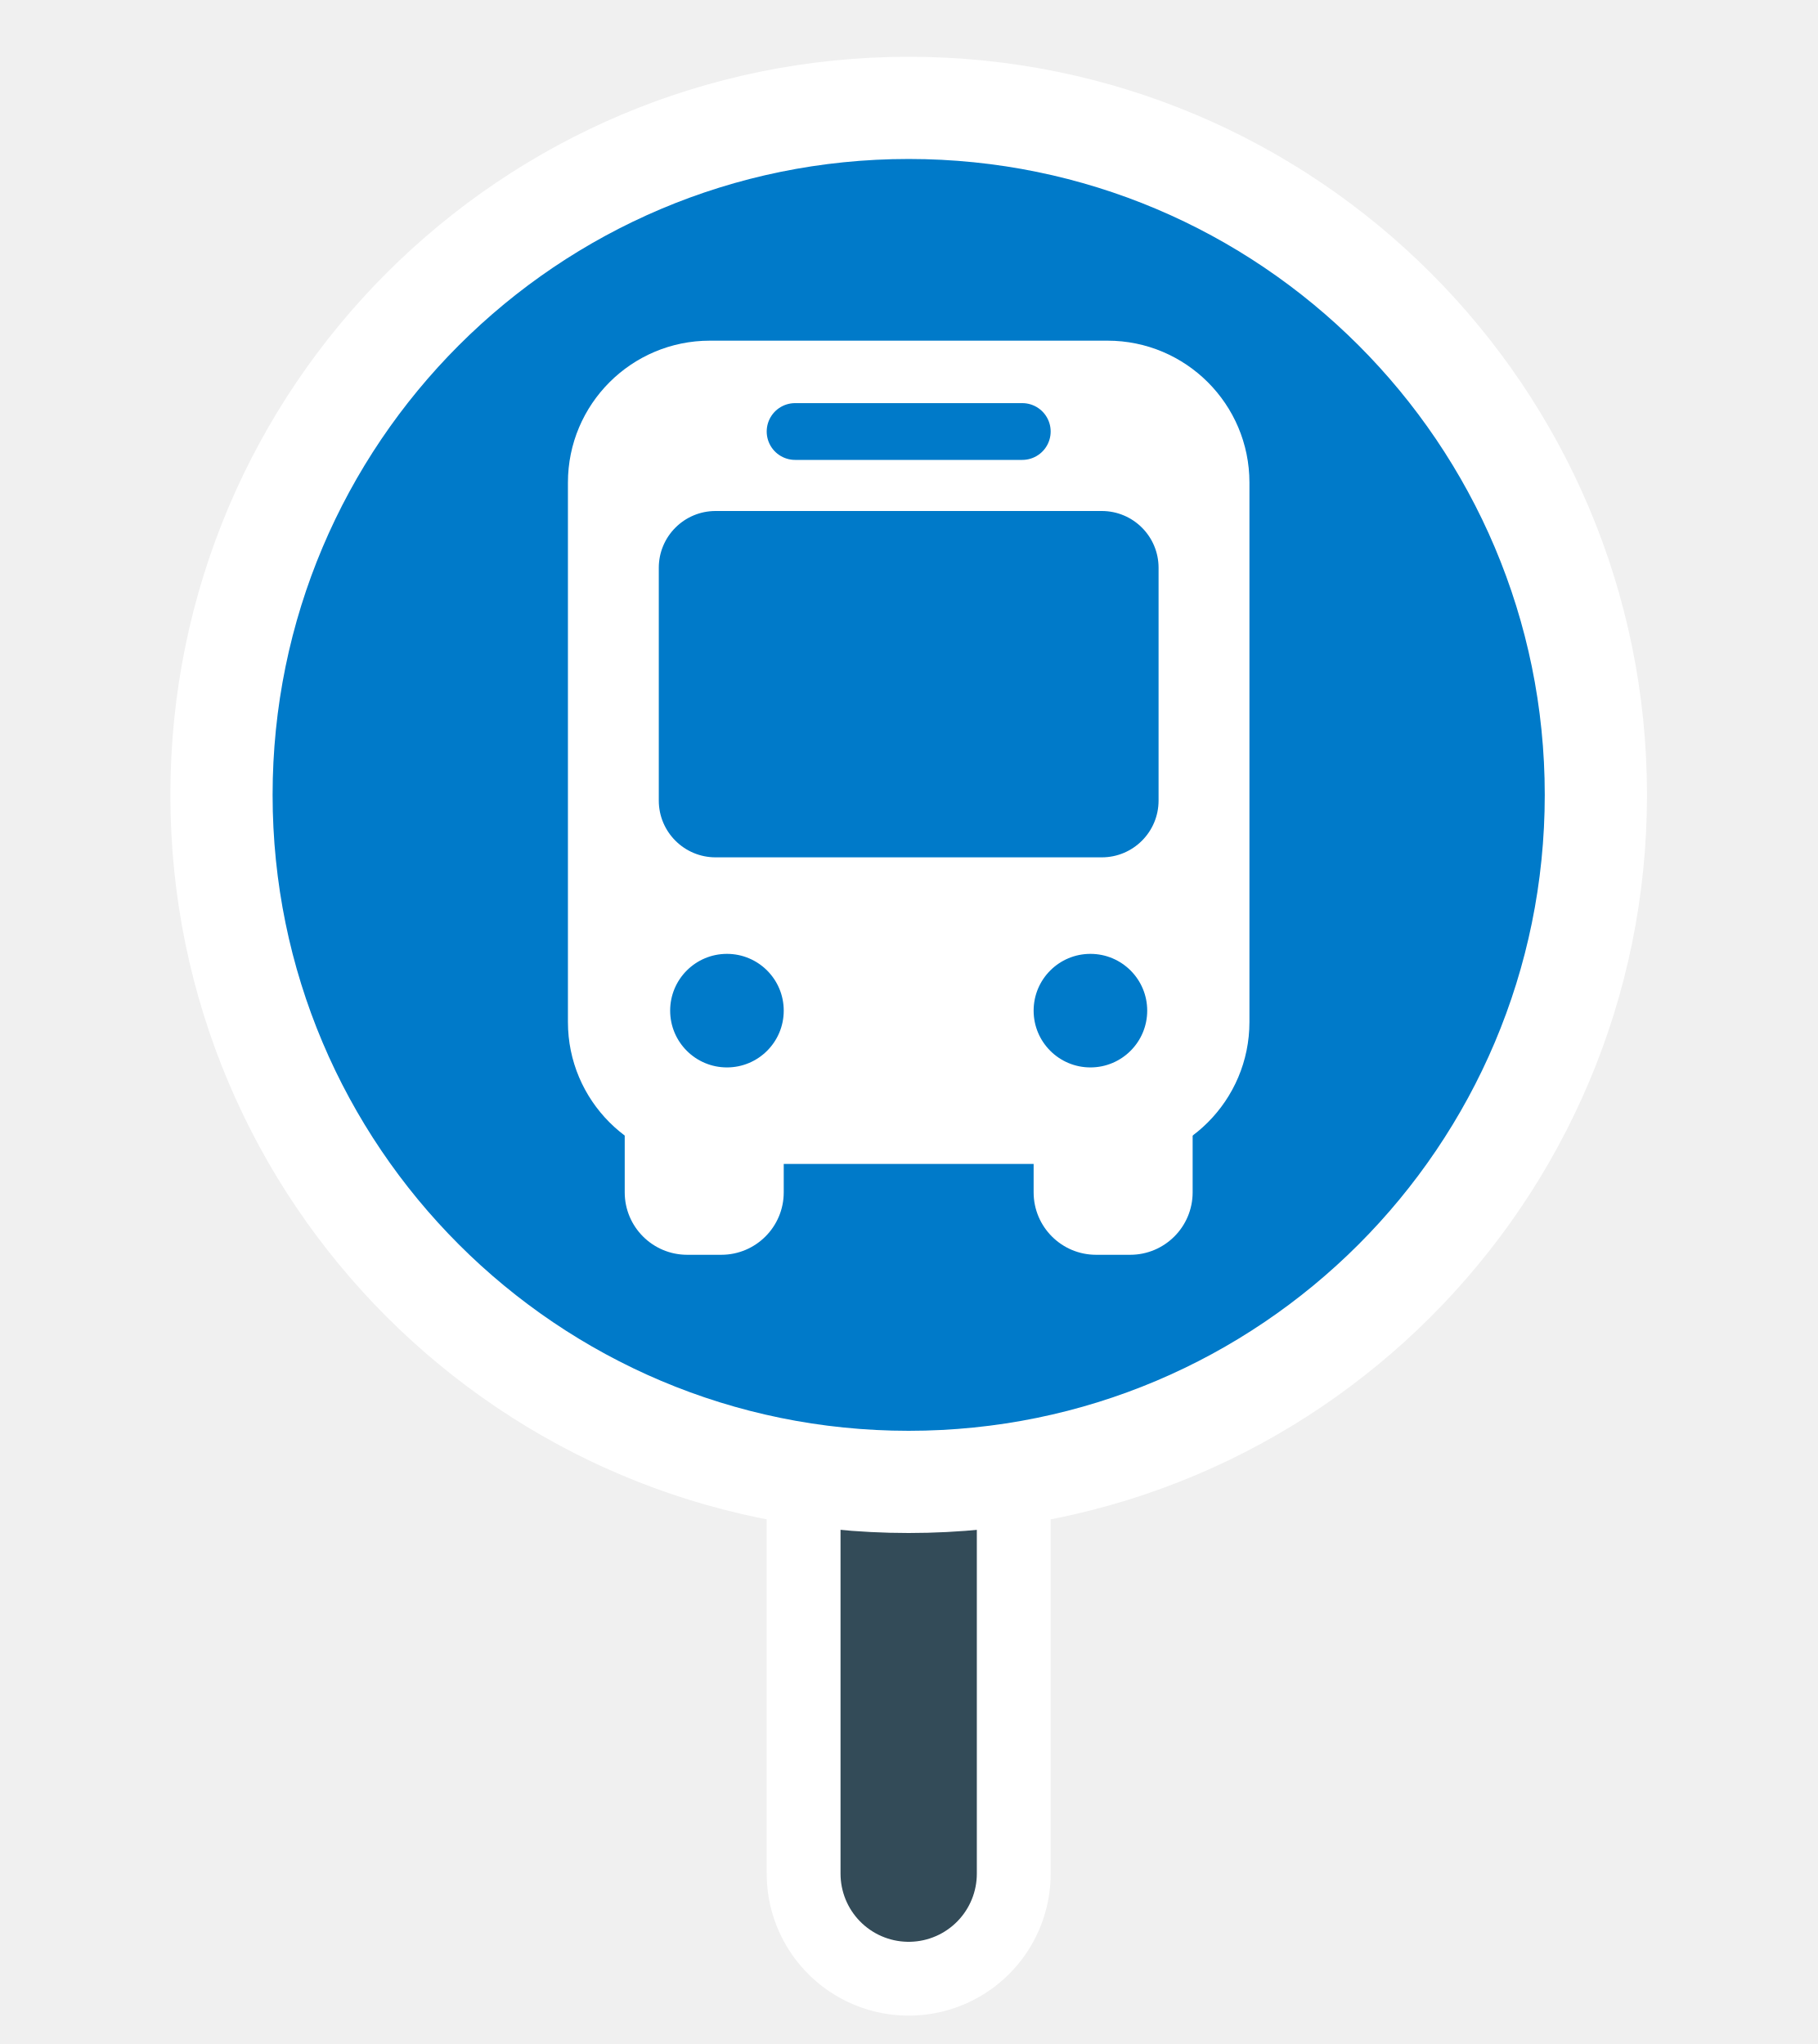
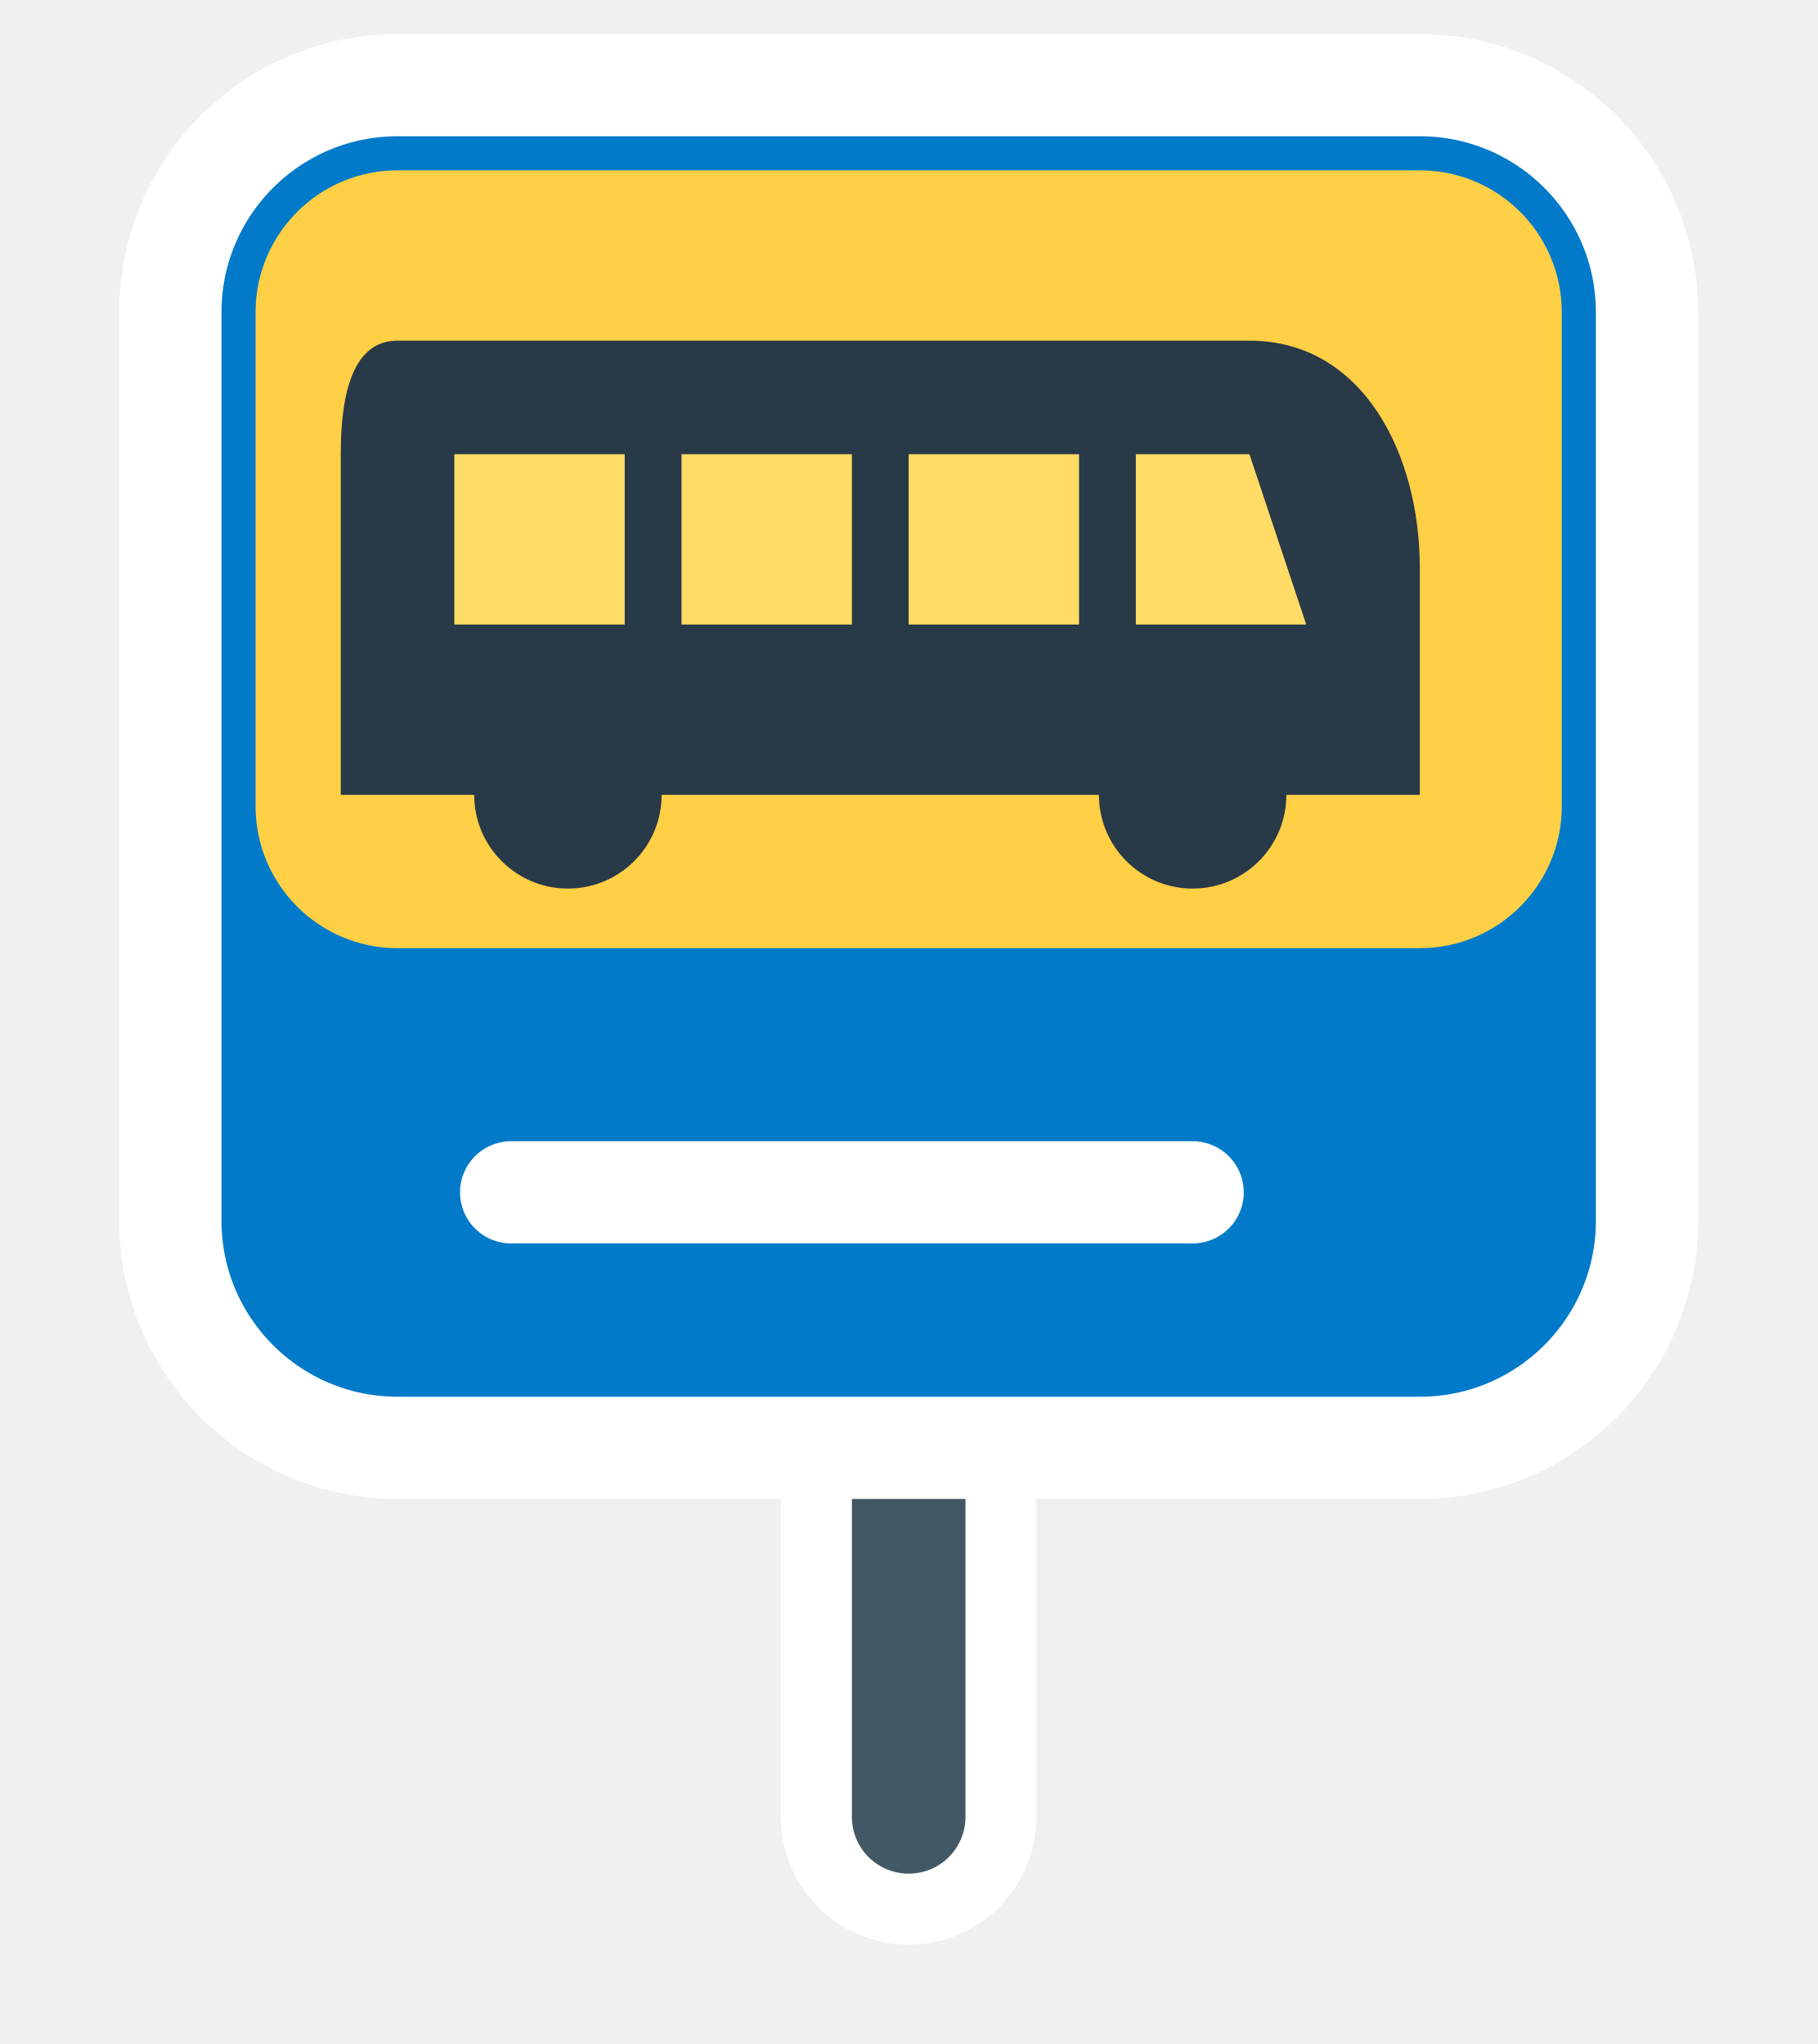
<svg xmlns="http://www.w3.org/2000/svg" width="32" height="36" viewBox="0 0 32 36">
-   <path d="M16 22v11" fill="none" stroke="#fff" stroke-width="5" stroke-linecap="round" />
-   <path d="M16 22v11" fill="none" stroke="#334b58" stroke-width="2.4" stroke-linecap="round" />
-   <circle cx="16" cy="14" r="12.1" fill="#007ac9" stroke="white" stroke-width="1.8" />
-   <g fill="white">
-     <rect x="10" y="6" width="12" height="14.5" rx="2.5" />
-     <rect x="11" y="18" width="2.8" height="4.1" rx="1.1" />
-     <rect x="18.2" y="18" width="2.8" height="4.1" rx="1.1" />
+   <path d="M16 25v7" stroke="#fff" stroke-width="4.5" stroke-linecap="round" />
+   <path d="M16 25v7" stroke="#425864" stroke-width="2" stroke-linecap="round" />
+   <rect x="3" y="1.5" width="26" height="24" rx="4" fill="#007ac9" stroke="#fff" stroke-width="1.8" />
+   <rect x="4.5" y="3" width="23" height="13.7" rx="2.5" fill="#ffcf45" />
+   <path fill="#283947" d="M7 6h15c2 0 3 2 3 4v4H6V8q0-2 1-2Z" />
+   <path fill="#ffdc65" d="M8 8h3v3H8zm4 0h3v3h-3zm4 0h3v3h-3zm4 0h2l1 3h-3z" />
+   <g fill="#283947">
+     <circle cx="10" cy="14" r="1.65" />
+     <circle cx="21" cy="14" r="1.65" />
  </g>
-   <rect x="11.6" y="9" width="8.8" height="6.1" rx="1" fill="#007ac9" />
-   <path d="M14 7.6h4" stroke="#007ac9" stroke-width="1" stroke-linecap="round" />
-   <g fill="#007ac9">
-     <circle cx="12.8" cy="17.8" r="1" />
-     <circle cx="19.2" cy="17.8" r="1" />
-   </g>
+   <path d="M9 21h12" stroke="white" stroke-width="1.8" stroke-linecap="round" />
</svg>
